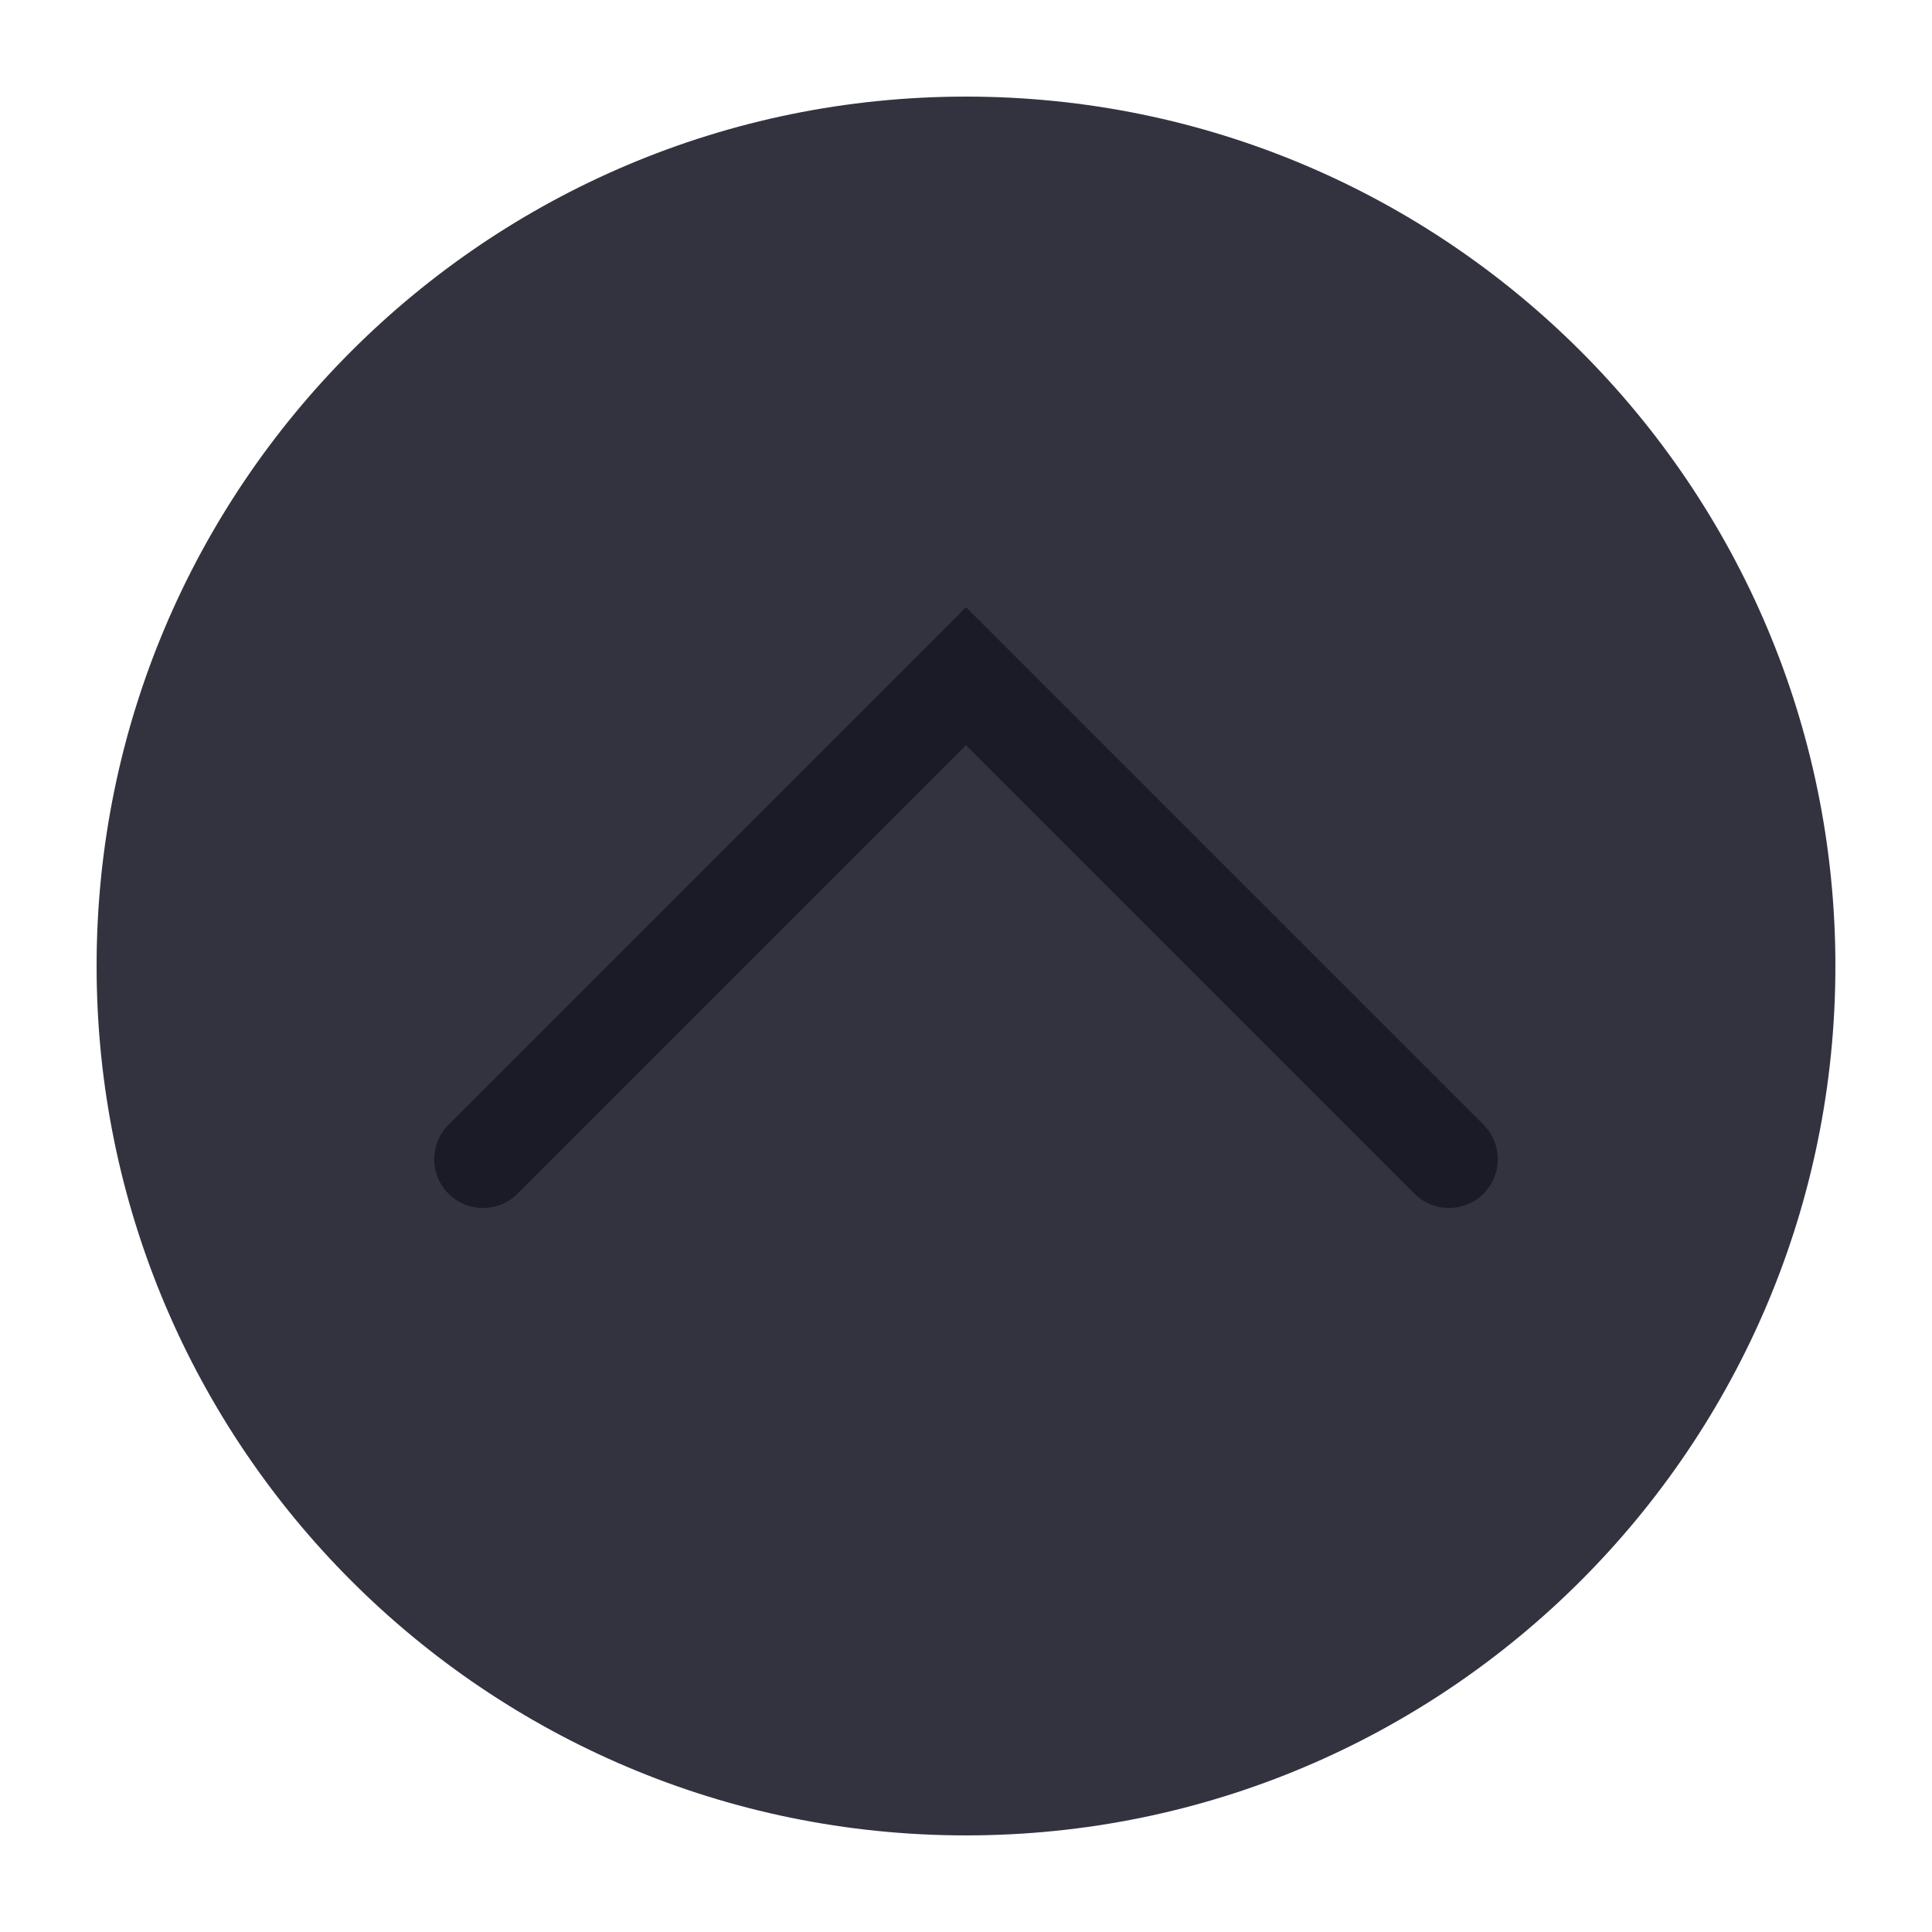
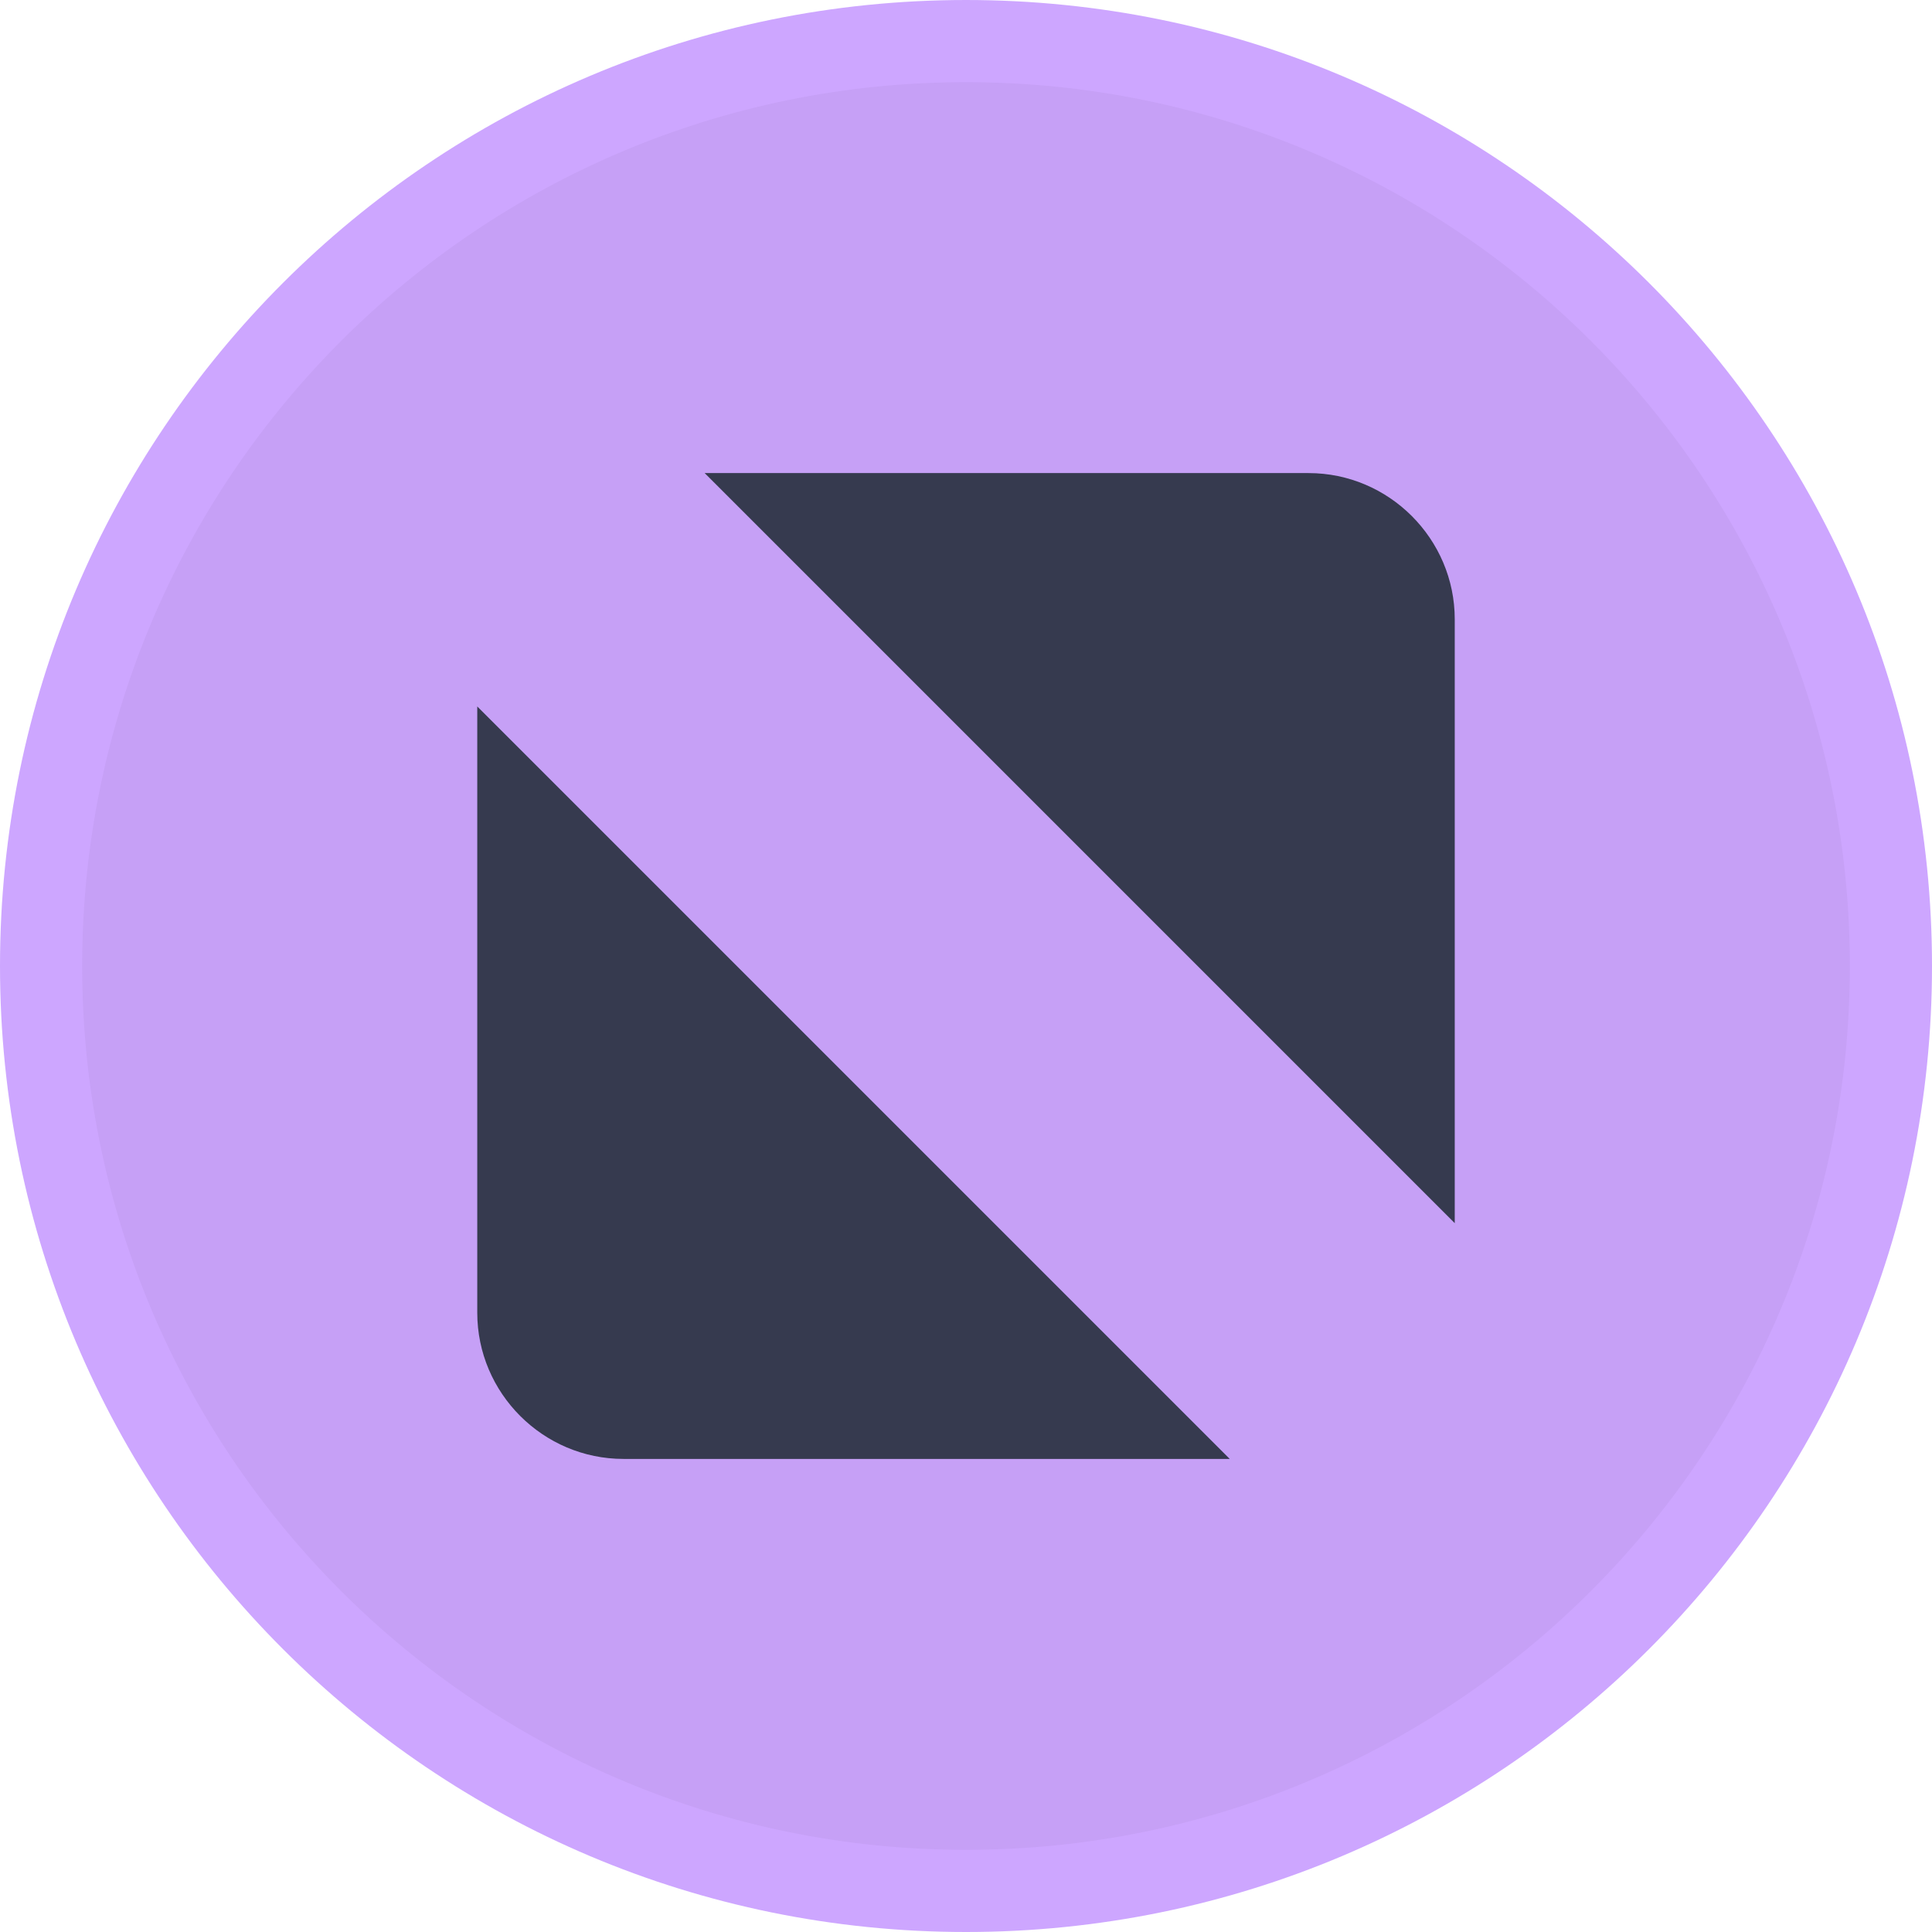
<svg xmlns="http://www.w3.org/2000/svg" viewBox="0 0 50 50" version="1.2" baseProfile="tiny">
  <defs>
</defs>
  <g fill="none" stroke="black" stroke-width="1" fill-rule="evenodd" stroke-linecap="square" stroke-linejoin="bevel">
-     <g fill="#333340" fill-opacity="1" stroke="none" transform="matrix(2.5,0,0,2.5,2.5,2.5)" font-family="Noto Sans" font-size="10" font-weight="400" font-style="normal">
-       <circle cx="9" cy="9" r="9" />
+     <g fill="#cda6ff" fill-opacity="1" stroke="none" transform="matrix(0.0548336,0,0,-0.0548338,-0.559759,50.5641)" font-family="Noto Sans" font-size="10" font-weight="400" font-style="normal">
+       <path vector-effect="none" fill-rule="evenodd" d="M466.138,10.287 C717.934,10.287 922.059,214.413 922.059,466.208 C922.059,718.009 717.934,922.133 466.138,922.133 C214.334,922.133 10.208,718.009 10.208,466.208 C10.208,214.413 214.334,10.287 466.138,10.287 " />
    </g>
-     <g fill="none" stroke="#1a1b26" stroke-opacity="1" stroke-width="1.01" stroke-linecap="round" stroke-linejoin="miter" stroke-miterlimit="2" transform="matrix(2.5,0,0,2.5,2.5,2.5)" font-family="Noto Sans" font-size="10" font-weight="400" font-style="normal">
-       <polyline fill="none" vector-effect="none" points="4,11 9,6 14,11 " />
+     <g fill="#c6a0f6" fill-opacity="1" stroke="none" transform="matrix(0.0548336,0,0,-0.0548338,-0.559759,50.5641)" font-family="Noto Sans" font-size="10" font-weight="400" font-style="normal">
+       <path vector-effect="none" fill-rule="evenodd" d="M466.138,49.062 C696.521,49.062 883.283,235.829 883.283,466.208 C883.283,696.596 696.521,883.358 466.138,883.358 C235.75,883.358 48.987,696.596 48.987,466.208 C48.987,235.829 235.75,49.062 466.138,49.062 " />
+     </g>
+     <g fill="#363a4f" fill-opacity="1" stroke="none" transform="matrix(0.0548336,0,0,-0.0548338,-0.559759,50.5641)" font-family="Noto Sans" font-size="10" font-weight="400" font-style="normal">
+       <path vector-effect="none" fill-rule="evenodd" d="M342.791,698.854 L627.804,698.854 C665.755,698.854 696.809,667.804 696.809,629.85 L696.809,344.842 L342.791,698.854 M590.604,233.567 L304.467,233.567 C266.512,233.567 235.462,264.617 235.462,302.571 L235.462,588.708 L590.604,233.567" />
    </g>
    <g fill="none" stroke="#000000" stroke-opacity="1" stroke-width="1" stroke-linecap="square" stroke-linejoin="bevel" transform="matrix(1,0,0,1,0,0)" font-family="Noto Sans" font-size="10" font-weight="400" font-style="normal">
</g>
  </g>
</svg>
